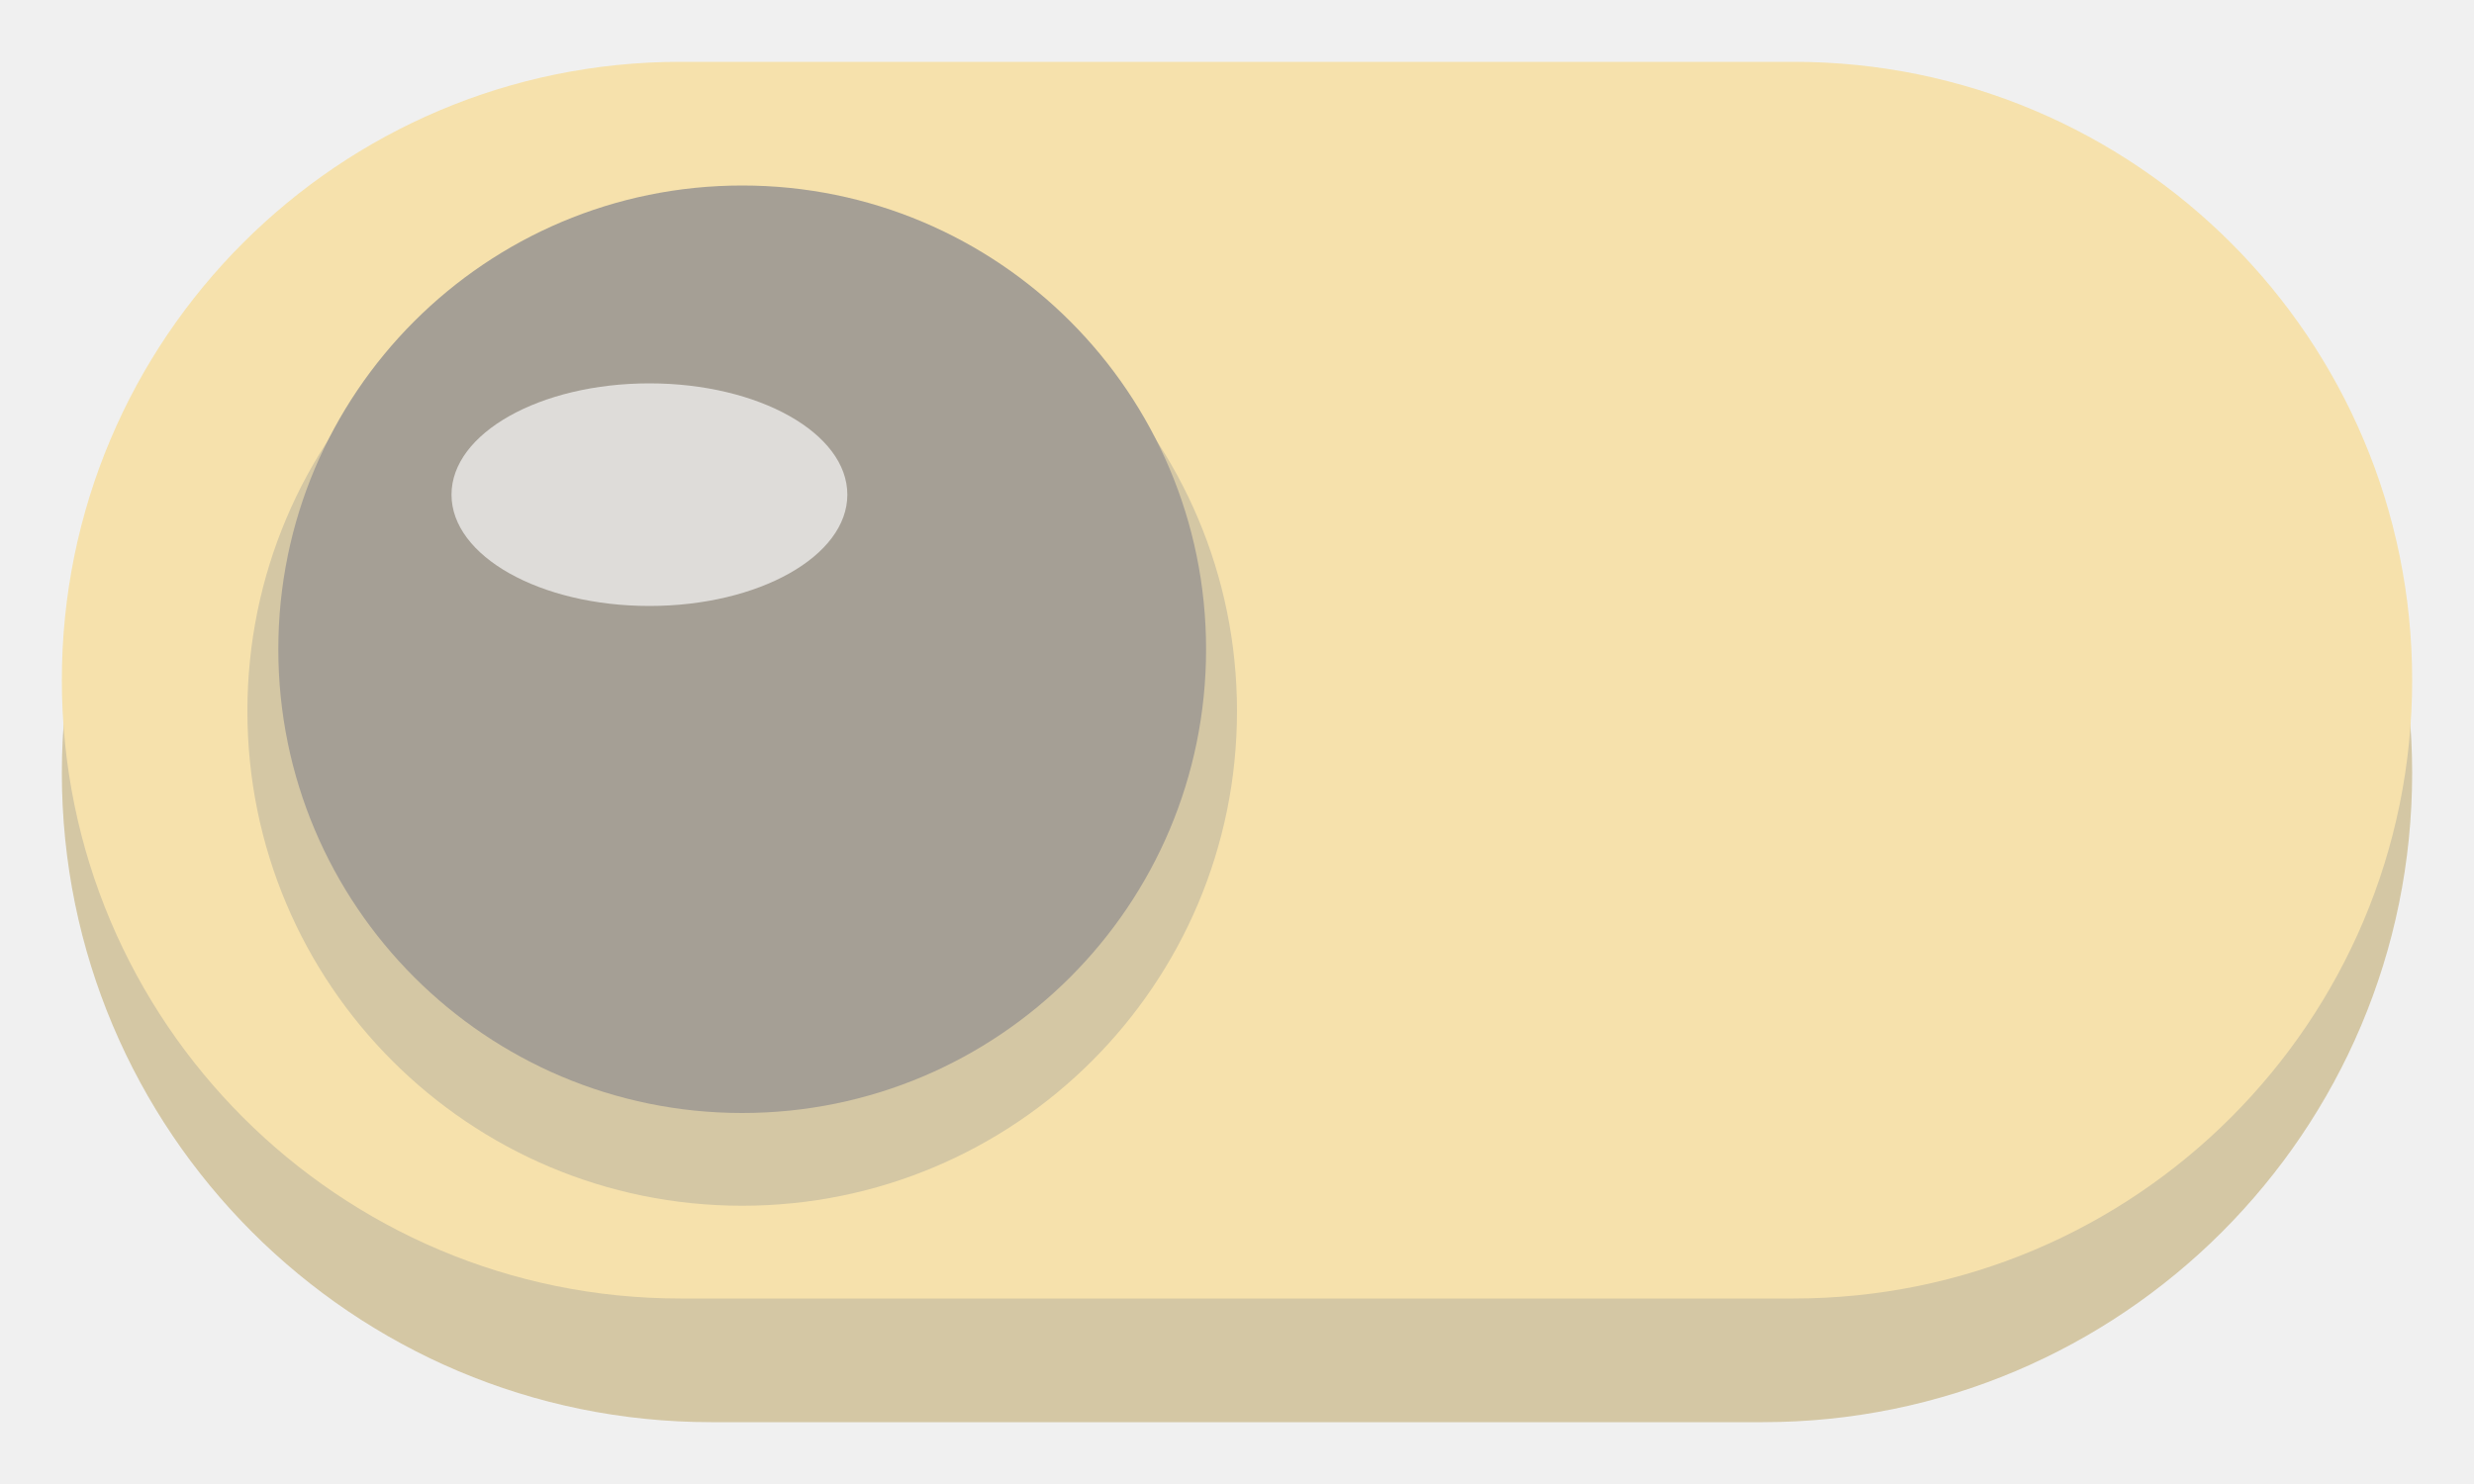
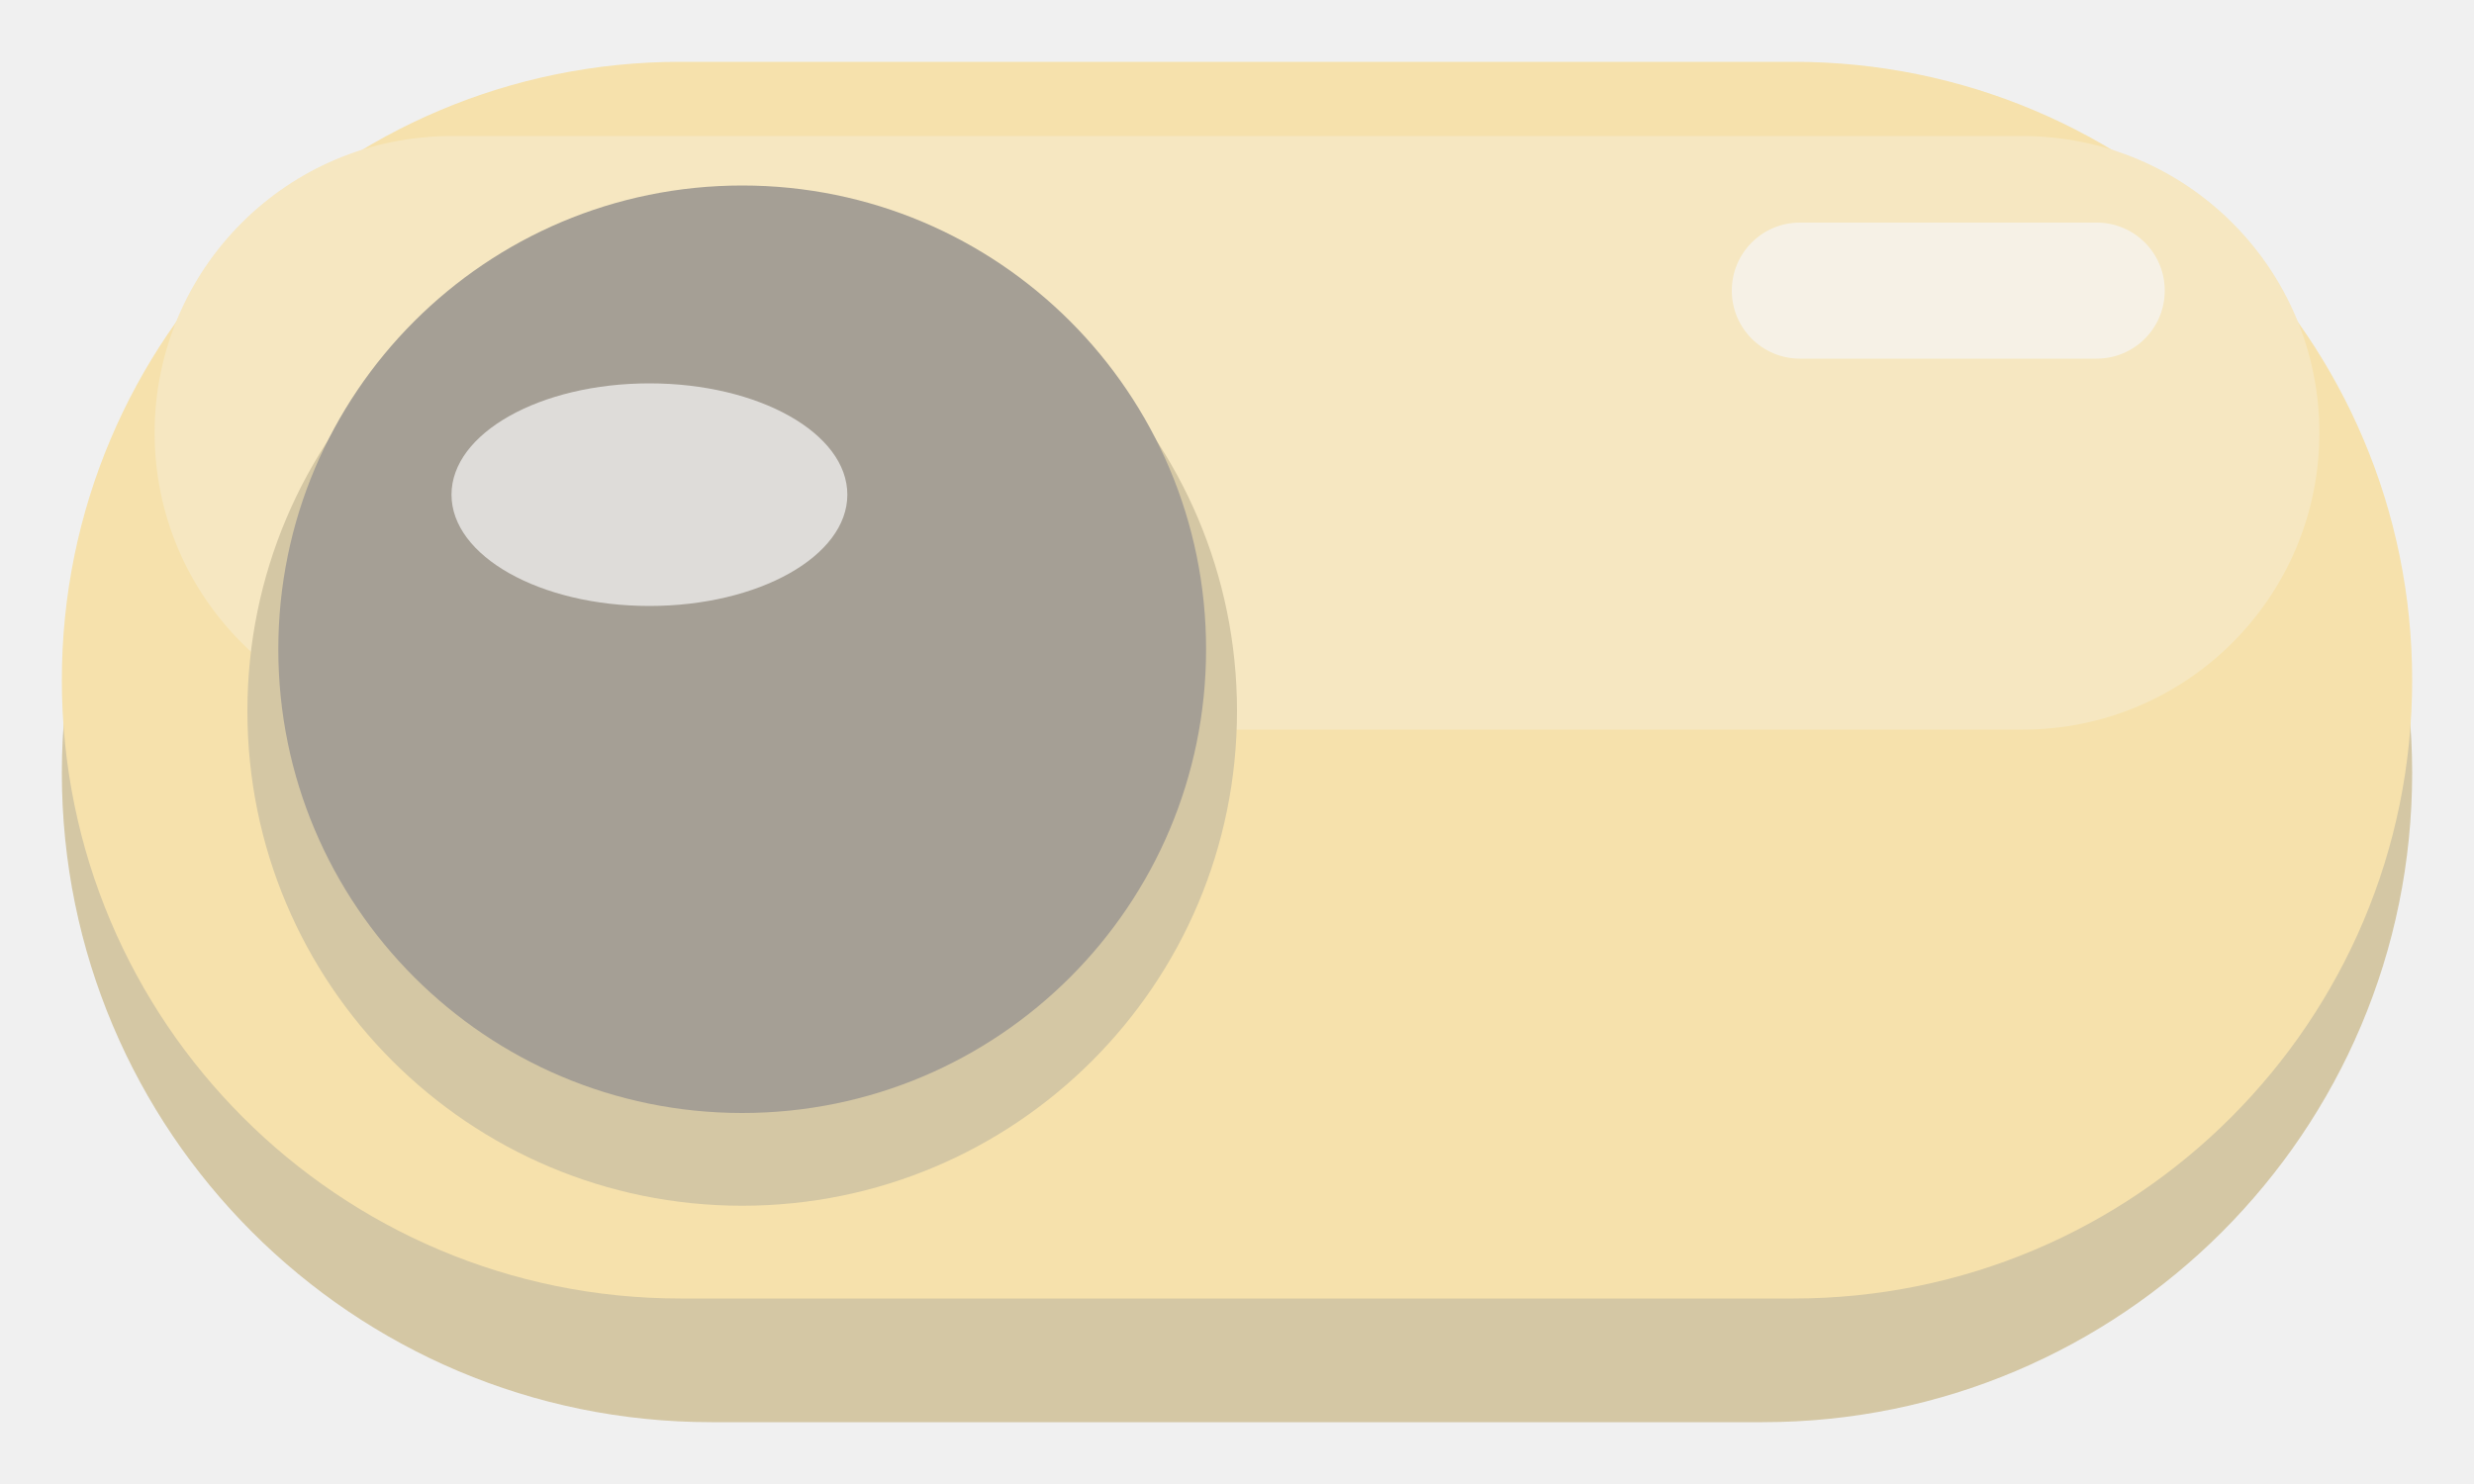
<svg xmlns="http://www.w3.org/2000/svg" width="40" height="24" viewBox="0 0 40 24">
  <g opacity=".38">
    <rect x="1" y="2" width="38" height="21" rx="10.5" fill="#A68327" />
    <rect x="1" y="1" width="38" height="20" rx="10" fill="#FFC93C" />
+     <rect x="2.5" y="2.2" width="35" height="9.6" rx="4.8" fill="#FFD873" />
+     <rect x="28" y="3.6" width="7" height="2.2" rx="1.1" fill="#FFFFFF" fill-opacity=".7" />
    <circle cx="12" cy="11.5" r="8" fill="#A68327" />
    <circle cx="12" cy="10.5" r="7.5" fill="#2A1A00" />
    <ellipse cx="10.5" cy="8" rx="3.2" ry="1.8" fill="#FFFFFF" fill-opacity=".7" />
  </g>
</svg>
